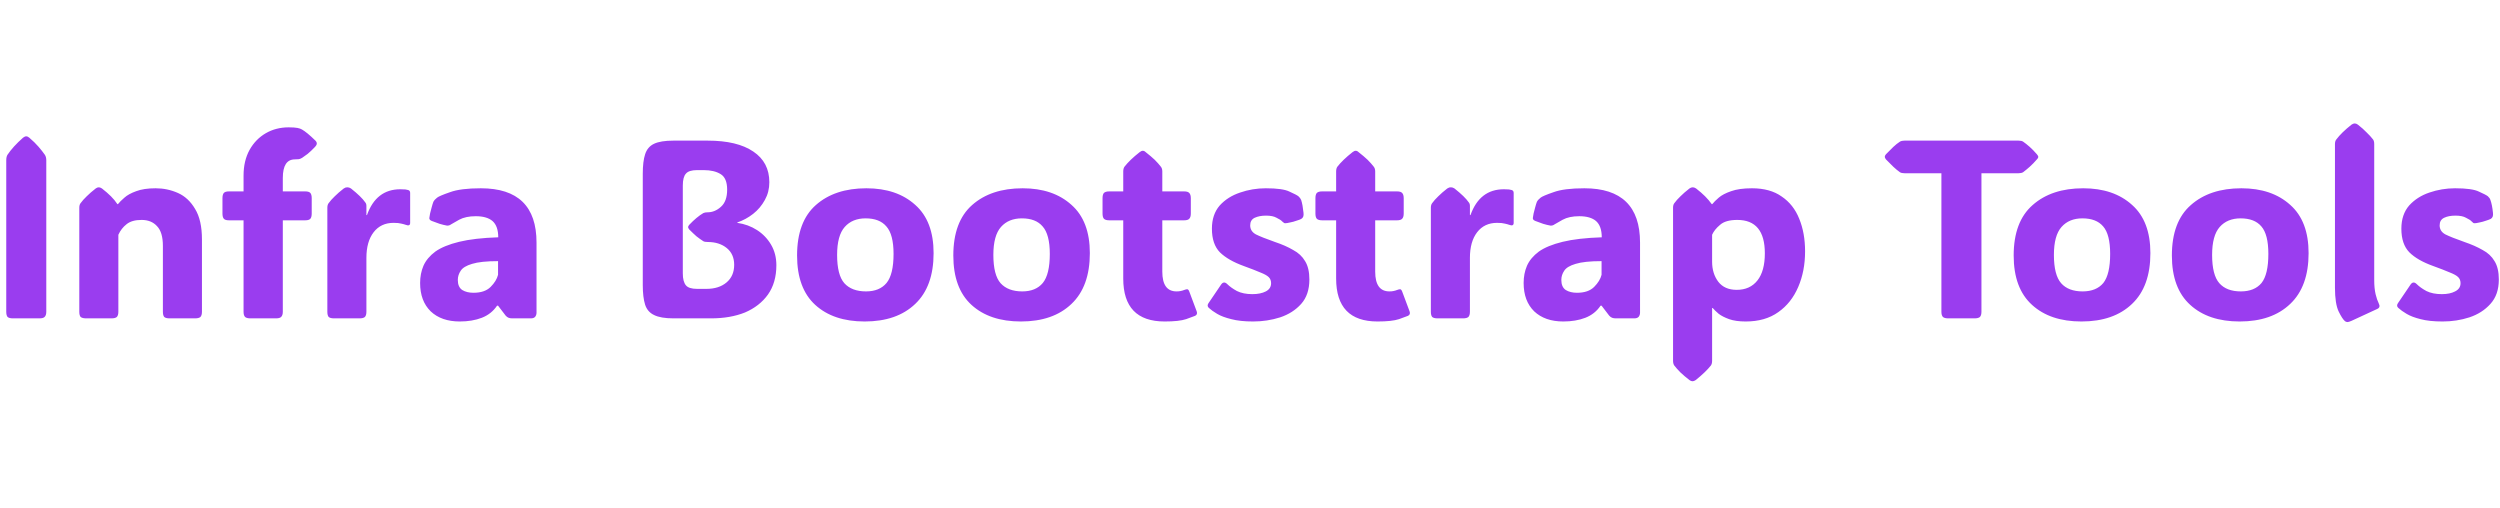
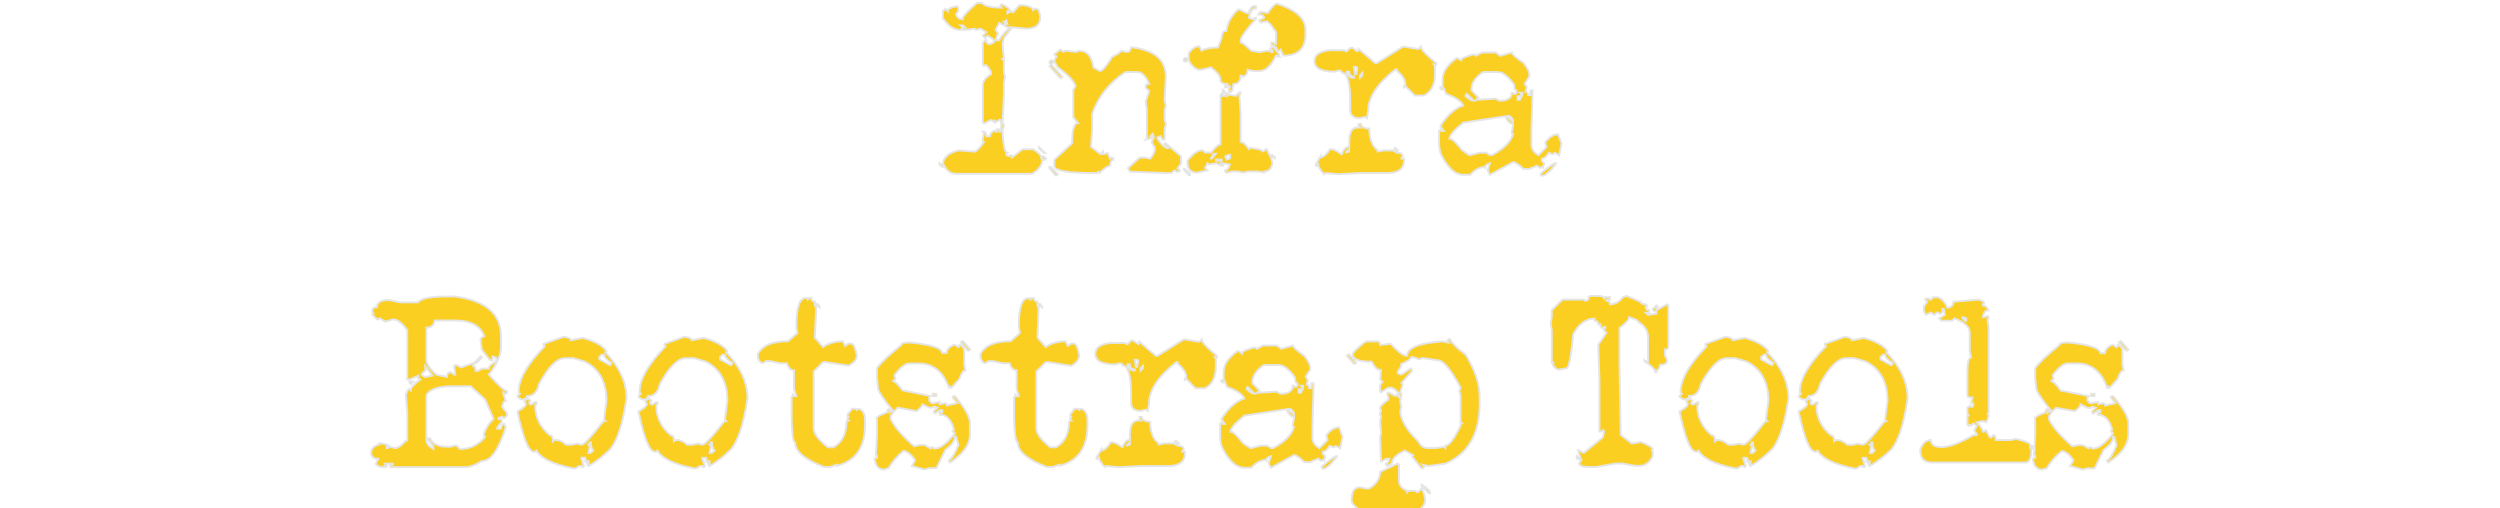
<svg xmlns="http://www.w3.org/2000/svg" version="1.2" viewBox="0 0 1280 260" width="1280" height="260">
-   <style>.a{fill:#9a3def}</style>
-   <path class="a" d="m23.7 82.1v77.5q0 1.9-0.9 2.7-0.7 0.7-2.6 0.7h-13.6q-1.9 0-2.7-0.7-0.7-0.8-0.7-2.7v-77.5q0-1.8 0.6-2.8 2.8-4.2 8-8.8 0.9-0.7 1.6-0.7 0.8 0 1.6 0.7 2.8 2.4 4.7 4.6 1.9 2.2 3.3 4.2 0.7 1.1 0.7 2.8zm79.7 40.5v37q0 1.9-0.8 2.7-0.8 0.7-2.7 0.7h-13.1q-1.9 0-2.7-0.7-0.7-0.8-0.7-2.7v-33.7q0-7-3-10.1-2.9-3.2-7.9-3.2-5 0-7.7 2.2-2.7 2.1-4.2 5.4v39.4q0 1.9-0.8 2.7-0.8 0.7-2.7 0.7h-13q-1.9 0-2.8-0.7-0.7-0.8-0.7-2.7v-53.2q0-1.5 0.6-2.3 1.3-1.8 3.2-3.6 1.9-1.9 4.6-4 0.8-0.6 1.6-0.6 0.7 0 1.6 0.6 2.7 2.1 4.6 4 1.9 1.9 3.3 4h0.3q1.1-1.4 3.3-3.3 2.1-1.9 6-3.3 3.9-1.5 10-1.5 6 0 11.4 2.4 5.4 2.4 8.8 8.2 3.5 5.7 3.5 15.6zm41.4-9.8v46.8q0 1.9-0.9 2.7-0.7 0.7-2.6 0.7h-13.1q-1.9 0-2.7-0.7-0.8-0.8-0.8-2.7v-46.8h-7.5q-1.9 0-2.6-0.8-0.7-0.8-0.7-2.7v-7.8q0-1.9 0.7-2.7 0.7-0.8 2.6-0.8h7.5v-8.1q0-7.6 3.1-13.2 3.1-5.5 8.3-8.5 5.2-3 11.7-3 2.9 0 4.5 0.3 1.5 0.3 2.3 0.8 2.5 1.4 6.9 5.7 0.7 0.7 0.7 1.5 0 0.8-1.1 1.9-1.9 2-3.6 3.4-1.7 1.3-2.8 2-1 0.6-1.7 0.7-0.7 0.1-2 0.1-6.2 0-6.2 9.5v6.9h11.5q1.9 0 2.6 0.8 0.7 0.8 0.7 2.7v7.8q0 1.9-0.7 2.7-0.7 0.8-2.6 0.8zm42.8-7.4v4.7h0.3q4.7-13.2 17.1-13.2 1.6 0 2.6 0.1 1 0.2 1.4 0.3 1 0.3 1 1.5v15.3q0 1.9-2.3 1-0.8-0.3-2.2-0.6-1.4-0.4-4-0.4-6.5 0-10.2 4.8-3.7 4.8-3.7 13.1v27.6q0 1.9-0.8 2.7-0.8 0.7-2.7 0.7h-13.1q-1.9 0-2.7-0.7-0.7-0.8-0.7-2.7v-53.2q0-1.5 0.6-2.3 1.3-1.8 3.2-3.6 1.9-1.9 4.6-4 0.5-0.3 1-0.5 0.5-0.1 0.9-0.1 0.9 0 1.8 0.6 5.3 4.2 7.3 7.1 0.6 0.7 0.6 1.8zm47.8 59.2q-9.4 0-14.9-5.2-5.4-5.3-5.4-14.5 0-4.8 1.7-8.8 1.8-4.1 6.1-7.3 4.4-3.1 12.2-5 7.8-1.9 20-2.3 0-5.7-2.9-8.3-2.9-2.5-8.6-2.5-5.2 0-8.5 1.8-3.3 1.8-4.2 2.4-0.9 0.7-2.1 0.6-1.7-0.3-3.7-0.9-1.9-0.7-4.1-1.5-0.3-0.1-0.7-0.4-0.4-0.3-0.5-0.9 0-0.3 0.1-0.7 0.1-0.5 0.3-1.8 0.3-1.3 0.8-3.1 0.5-1.9 0.9-2.9 0.6-1.1 1.9-2.1 1.1-0.9 6.6-2.8 5.4-2 15.8-2 28.5 0 28.5 27.8v35.9q0 1.2-0.7 2.1-0.7 0.8-2.2 0.8h-9.6q-1 0-1.8-0.3-0.8-0.3-1.5-1.1l-3.9-5.1h-0.5q-2.9 4.3-7.8 6.2-4.9 1.9-11.3 1.9zm7-14.7q5.8 0 8.8-3 3-3 3.8-6.2v-7q-8.8 0-13.3 1.4-4.4 1.3-5.8 3.5-1.5 2.2-1.5 4.7 0 3.7 2.3 5.2 2.3 1.4 5.7 1.4zm121.7 13.1h-19.3q-6.5 0-9.9-1.7-3.4-1.6-4.6-5.3-1.2-3.8-1.2-10v-57q0-6.4 1.2-10 1.2-3.8 4.6-5.4 3.4-1.6 9.9-1.6h17.5q15.2 0 23.4 5.6 8.2 5.5 8.2 15.7 0 5-2.3 9.1-2.3 4.2-6 7.1-3.7 2.9-8.1 4.4v0.2q5.6 0.8 10.1 3.7 4.5 2.9 7.2 7.5 2.7 4.6 2.7 10.5 0 8.9-4.3 15-4.3 6-11.8 9.2-7.5 3-17.3 3zm-14.5-68v45q0 4.2 1.6 6.1 1.5 1.8 5.7 1.8h4.8q6.4 0 10.3-3.3 3.9-3.3 3.9-9 0-5.5-3.8-8.6-3.8-3.1-9.8-3.1-1.5 0-2.2-0.4-1.7-1.1-3.5-2.5-1.7-1.5-3.7-3.5-0.6-0.8-0.6-1.2 0-0.5 0.6-1.2 2-2.1 3.7-3.5 1.8-1.5 3.5-2.5 0.8-0.4 2.2-0.4 3.7 0 6.8-2.8 3.2-2.8 3.2-8.8 0-6-3.4-8-3.3-2-8.6-2h-3.4q-4.2 0-5.7 1.8-1.6 1.7-1.6 6.1zm93.1 69.6q-16 0-25.3-8.5-9.3-8.5-9.3-25.3 0-17.3 9.6-25.8 9.7-8.6 25.9-8.6 15.6 0 25 8.5 9.4 8.3 9.4 24.7 0 17.1-9.4 26-9.4 9-25.9 9zm0.7-15.4q6.9 0 10.5-4.3 3.6-4.4 3.6-14.9 0-10-3.7-14.1-3.5-4.1-10.6-4.1-6.8 0-10.7 4.4-3.9 4.4-3.9 14.3 0 10.3 3.7 14.5 3.8 4.2 11.1 4.2zm79.3 15.4q-16 0-25.3-8.5-9.3-8.5-9.3-25.3 0-17.3 9.6-25.8 9.7-8.6 25.9-8.6 15.6 0 25 8.5 9.4 8.3 9.4 24.7 0 17.1-9.4 26-9.4 9-25.9 9zm0.7-15.4q6.9 0 10.5-4.3 3.6-4.4 3.6-14.9 0-10-3.7-14.1-3.5-4.1-10.6-4.1-6.8 0-10.7 4.4-3.9 4.4-3.9 14.3 0 10.3 3.7 14.5 3.8 4.2 11.1 4.2zm72.9 15.4q-21.2 0-21.2-22v-29.8h-7.2q-1.9 0-2.7-0.8-0.7-0.8-0.7-2.7v-7.8q0-1.9 0.7-2.7 0.8-0.8 2.7-0.8h7.2v-10.2q0-1.5 0.6-2.4 2.7-3.5 7.8-7.5 0.9-0.7 1.6-0.7 0.8 0 1.5 0.7 2.7 2.1 4.6 3.9 1.9 1.9 3.2 3.6 0.7 0.9 0.7 2.4v10.2h11.2q1.9 0 2.6 0.8 0.8 0.8 0.8 2.7v7.8q0 1.9-0.8 2.7-0.7 0.8-2.6 0.8h-11.2v26.3q0 10.1 7.3 10.1 1.2 0 2.1-0.2 1-0.2 1.7-0.5 1.3-0.5 1.8-0.4 0.6 0.2 1 1.4l3.7 9.9q0.6 1.6-0.8 2.3-0.9 0.4-4.6 1.7-3.6 1.2-11 1.2zm45.3 0q-6.7 0-11.2-1.2-4.5-1.1-7.2-2.7-2.7-1.6-4.2-3-1.2-1-0.3-2.4l6.5-9.6q1.4-2 3.2-0.2 1.8 1.8 4.9 3.5 3.2 1.6 7.9 1.6 4.2 0 6.9-1.4 2.7-1.4 2.7-4.2 0-1.9-1.2-3.1-1.2-1.2-4.3-2.4-3-1.3-8.5-3.3-8-2.9-12.2-7-4.1-4.2-4.1-12.1 0-7.3 4-11.9 4.1-4.5 10.4-6.6 6.3-2.2 13.2-2.2 8.7 0 12.1 1.7 3.6 1.6 4.6 2.4 1 0.9 1.4 1.9 0.8 2.5 1.2 6.6 0.3 2.3-1.2 3.1-0.7 0.4-2.4 0.9-1.6 0.6-3.3 0.9-1.6 0.4-2.5 0.4-0.2 0-0.5-0.1-0.3-0.2-1-0.8-0.8-0.9-2.9-1.9-1.9-1.1-5.4-1.1-3.4 0-5.8 1.1-2.3 1.1-2.3 3.9 0 3 2.9 4.6 3 1.5 9.8 3.9 5.4 1.8 9.3 4.1 4 2.1 6.1 5.7 2.2 3.5 2.2 9.4 0 7.8-4.2 12.5-4.2 4.7-10.8 6.9-6.6 2.1-13.8 2.1zm63.7 0q-21.2 0-21.2-22v-29.8h-7.2q-1.9 0-2.7-0.8-0.7-0.8-0.7-2.7v-7.8q0-1.9 0.7-2.7 0.8-0.8 2.7-0.8h7.2v-10.2q0-1.5 0.6-2.4 2.7-3.5 7.8-7.5 0.9-0.7 1.6-0.7 0.8 0 1.5 0.7 2.7 2.1 4.6 3.9 1.9 1.9 3.2 3.6 0.7 0.9 0.7 2.4v10.2h11.2q1.9 0 2.6 0.8 0.8 0.8 0.8 2.7v7.8q0 1.9-0.8 2.7-0.7 0.8-2.6 0.8h-11.2v26.3q0 10.1 7.3 10.1 1.2 0 2.1-0.2 1-0.2 1.7-0.5 1.3-0.5 1.8-0.4 0.6 0.2 1 1.4l3.7 9.9q0.6 1.6-0.8 2.3-0.9 0.4-4.6 1.7-3.6 1.2-11 1.2zm47.3-59.2v4.7h0.3q4.7-13.2 17.1-13.2 1.6 0 2.6 0.1 1 0.2 1.4 0.3 1 0.3 1 1.5v15.3q0 1.9-2.3 1-0.8-0.3-2.2-0.6-1.4-0.4-4-0.4-6.5 0-10.2 4.8-3.7 4.8-3.7 13.1v27.6q0 1.9-0.8 2.7-0.8 0.7-2.7 0.7h-13.1q-1.9 0-2.7-0.7-0.7-0.8-0.7-2.7v-53.2q0-1.5 0.6-2.3 1.3-1.8 3.2-3.6 1.9-1.9 4.6-4 0.5-0.3 1-0.5 0.5-0.1 0.9-0.1 0.9 0 1.8 0.6 5.3 4.2 7.3 7.1 0.6 0.7 0.6 1.8zm47.8 59.2q-9.4 0-14.9-5.2-5.4-5.3-5.4-14.5 0-4.8 1.7-8.8 1.8-4.1 6.1-7.3 4.4-3.1 12.2-5 7.8-1.9 20-2.3 0-5.7-2.9-8.3-2.9-2.5-8.6-2.5-5.2 0-8.5 1.8-3.3 1.8-4.2 2.4-0.9 0.7-2.1 0.6-1.7-0.3-3.7-0.9-1.9-0.7-4.1-1.5-0.3-0.1-0.7-0.4-0.4-0.3-0.5-0.9 0-0.3 0.1-0.7 0.1-0.5 0.3-1.8 0.3-1.3 0.8-3.1 0.5-1.9 0.9-2.9 0.6-1.1 1.9-2.1 1.1-0.9 6.6-2.8 5.4-2 15.8-2 28.5 0 28.5 27.8v35.9q0 1.2-0.7 2.1-0.7 0.8-2.2 0.8h-9.6q-1 0-1.8-0.3-0.8-0.3-1.5-1.1l-3.9-5.1h-0.5q-2.9 4.3-7.8 6.2-4.9 1.9-11.3 1.9zm7-14.7q5.8 0 8.8-3 3-3 3.8-6.2v-7q-8.8 0-13.3 1.4-4.4 1.3-5.8 3.5-1.5 2.2-1.5 4.7 0 3.7 2.3 5.2 2.3 1.4 5.7 1.4zm89.6-53.5q9.3 0 15.2 4.2 6.1 4.1 9 11.4 3 7.3 3 16.7 0 10.1-3.5 18.2-3.5 8.2-10.2 12.9-6.7 4.8-16.7 4.8-5.1 0-8.5-1.2-3.3-1.2-5.3-2.7-2-1.7-3.1-3h-0.3v27q0 1.5-0.6 2.4-2.7 3.4-7.8 7.5-0.9 0.6-1.6 0.6-0.8 0-1.6-0.6-2.7-2.1-4.6-3.9-1.9-1.9-3.2-3.6-0.6-0.9-0.6-2.4v-78.3q0-1.5 0.6-2.3 1.3-1.8 3.2-3.6 1.9-1.9 4.6-4 0.8-0.6 1.7-0.6 0.8 0 1.7 0.6 2.7 2.1 4.6 4 1.9 1.9 3.4 4h0.3q1.1-1.4 3.3-3.3 2.2-1.9 6.3-3.3 4.1-1.5 10.7-1.5zm-7.8 52q6.8 0 10.6-4.8 3.8-4.8 3.8-13.9 0-17.1-14.1-17.1-6 0-8.8 2.5-2.9 2.4-4.1 5.1v13.8q0 6.1 3.2 10.3 3.2 4.1 9.4 4.1zm125.3-59.7v70.9q0 1.9-0.8 2.7-0.8 0.7-2.7 0.7h-13.5q-1.9 0-2.7-0.7-0.8-0.8-0.8-2.7v-70.9h-18.9q-1.5 0-2.3-0.5-1.7-1.2-3.4-2.8-1.7-1.6-3.8-3.8-0.6-0.8-0.6-1.3 0-0.6 0.6-1.3 2.1-2.2 3.8-3.8 1.7-1.6 3.4-2.7 0.9-0.5 2.3-0.5h58.4q1.5 0 2.3 0.5 1.6 1.1 3.4 2.7 1.8 1.6 3.7 3.8 0.7 0.8 0.7 1.4 0 0.5-0.7 1.2-1.9 2.2-3.7 3.8-1.8 1.6-3.4 2.8-0.9 0.5-2.3 0.5zm51.2 75.9q-16 0-25.3-8.5-9.4-8.5-9.4-25.3 0-17.3 9.7-25.8 9.7-8.6 25.9-8.6 15.6 0 25 8.5 9.4 8.3 9.4 24.7 0 17.1-9.4 26-9.4 9-25.9 9zm0.6-15.4q7 0 10.6-4.3 3.5-4.4 3.5-14.9 0-10-3.6-14.1-3.5-4.1-10.6-4.1-6.8 0-10.7 4.4-3.9 4.4-3.9 14.3 0 10.3 3.7 14.5 3.7 4.2 11 4.2zm80.4 15.4q-16 0-25.3-8.5-9.4-8.5-9.4-25.3 0-17.3 9.7-25.8 9.7-8.6 25.9-8.6 15.6 0 25 8.5 9.4 8.3 9.4 24.7 0 17.1-9.4 26-9.4 9-25.9 9zm0.6-15.4q7 0 10.6-4.3 3.5-4.4 3.5-14.9 0-10-3.6-14.1-3.5-4.1-10.6-4.1-6.8 0-10.7 4.4-3.9 4.4-3.9 14.3 0 10.3 3.7 14.5 3.7 4.2 11 4.2zm69.8 9l-13.2 6.1q-1.4 0.6-2 0.6-0.5 0-1.2-0.4-1.4-1.1-3.3-5-1.9-4-1.9-12.2v-73.5q0-1.6 0.7-2.4 2.6-3.5 7.8-7.6 0.9-0.6 1.6-0.6 0.8 0 1.6 0.6 2.7 2.1 4.5 4 1.9 1.8 3.3 3.6 0.6 0.8 0.6 2.4v69.6q0 4.2 0.7 7.2 0.7 2.9 1.6 4.7 1.1 2.1-0.8 2.9zm33.5 6.4q-6.8 0-11.3-1.2-4.4-1.1-7.1-2.7-2.7-1.6-4.2-3-1.2-1-0.3-2.4l6.5-9.6q1.4-2 3.2-0.2 1.8 1.8 4.9 3.5 3.2 1.6 7.9 1.6 4.2 0 6.8-1.4 2.8-1.4 2.8-4.2 0-1.9-1.2-3.1-1.2-1.2-4.3-2.4-3-1.3-8.5-3.3-8.1-2.9-12.2-7-4.1-4.2-4.1-12.1 0-7.3 4-11.9 4.1-4.5 10.3-6.6 6.4-2.2 13.2-2.2 8.7 0 12.2 1.7 3.6 1.6 4.6 2.4 1 0.9 1.3 1.9 0.9 2.5 1.3 6.6 0.3 2.3-1.2 3.1-0.8 0.4-2.4 0.9-1.7 0.6-3.3 0.9-1.7 0.4-2.5 0.4-0.2 0-0.6-0.1-0.2-0.2-0.9-0.8-0.8-0.9-2.9-1.9-1.9-1.1-5.4-1.1-3.5 0-5.8 1.1-2.3 1.1-2.3 3.9 0 3 2.9 4.6 3 1.5 9.8 3.9 5.3 1.8 9.3 4.1 4 2.1 6.1 5.7 2.2 3.5 2.2 9.4 0 7.8-4.3 12.5-4.2 4.7-10.8 6.9-6.5 2.1-13.7 2.1z" />
+   <style>.a{fill:#facf21;stroke:#e5e5e5}</style>
+   <path class="a" d="m500.2 1.5h2.4q2.2 2.4 10.2 2.4l-0.6-0.7v-0.5l0.6-0.6q4.1 2 4.1 3v0.6h-1.1v1.1l1.8-1.1 0.6 0.6h0.6l3-3.6h2.4q4.5 0.7 4.8 2.4l0.6-0.6h1.1q1.4 0 1.9 4.2 0 6-7.2 6l-7.2-0.7-4.2 5.5-0.7 3 0.7 7.7h-0.7l0.7 0.6v6.6l0.6 1.9-0.6 2.9v6.6l-0.7 14.4 0.7 0.6v0.6l-0.7 2.4q0.5 11.4 2.5 11.4l-0.6 0.6v0.6l1.7 0.6 0.7-0.6 0.6 0.6v0.6l5.3-4.2h5.5q4.2 2.8 4.2 4.2l0.5-0.6h0.6l1.3 1.2-0.6 0.6h-0.7l-0.6-0.6q0 4.7-5.3 7.8h-39q-3.7 0-6-4.2l-0.6 0.6h-0.6l-1.2-1.2v-0.6l0.6 0.6h1.2q0-5.1 7.8-7.2l8.4 0.6q1.2 0 4.8-4.8l-0.6-0.6v-1.2l0.6-3-0.6-0.6h0.6q1.2 0 1.2 2.4h1.8q0-1.7 2.4-3l0.5 0.6h0.7v-1.2h1.2v1.2h0.6l0.6-3.6-0.6-2.4h-0.6l-1.9 1.2-0.5-0.6v0.6l-1.8-1.2-3.6 1.8-0.6-0.6v-19.1q0-2.9 4.2-5.5v-1.2q-1.9-3.5-3-3.5l-0.6 0.5-0.6-0.5v-11.4l1.2-1.3h0.6q0 1.9 1.2 1.9h1.2l1.8-1.2q0-1.1-3.6-3l-1.2 1.2-1.2-1.2 1.8-1.8-3-1.8-2.4 0.6-0.6-0.6-4.2 0.6h-1.8l-0.6-0.6-0.6 0.6h-0.6q-4.3 0-8.4-6v-3.6l1.2-1.2 1.2 1.2q0-1.8 4.8-2.5l0.6 0.7v1.8l-1.2 1.8q1.2 2.4 3.6 2.4v-0.6q0.2-1.7 7.2-7.8zm14.4 9.6h-0.6l0.6 0.6v1.2h-0.6l-2.4-1.2-1.9 3.6 1.3 1.7-1.3 3.6h1.9q0-1.1 5.3-6.6-2.3 0-2.3-1.1l0.6-0.6h0.6l-0.6-1.9zm-21.6 1.9h-1.2l1.2 1.1h1.2zm39 63v-0.6l3 2.9h-0.6zm47.2-51.8q17.7 2 17.7 15.2l-0.6 10.9v1.2l0.6 2.5-0.6 2.4v4.8l0.6 2.5-0.6 2.4v5.4h-1.3l-0.6-1.8-1.8 0.6v0.6q2.3 4 4.9 4.9h0.6v-0.6q-1.8 0-1.8-1.2v-0.6h0.6l7.8 6.7v3.6l-1.8 2.4 1.2 1.2-0.6 0.6h-1.2l-0.5-0.6h-0.7l-1.2 1.3h-3l-18.3-0.7-1.1-1.8 6-5.4h2.4l3.1 0.5q2.4-3.2 2.4-5.4l-1.8-3 1.2-2.5-0.6-1.8-1.2 1.2h1.2q0 1.2-3.6 1.8l0.6-0.6v-15.1l-0.6-3.7 1.8-5.5-1.8-1.7v-0.7q0-1.2 1.8-1.2-2.6-6.1-6.1-6.1h-6.1q-12.3 8.1-17 21.3v7.9l-0.6 9.1 4.9 3.7 1.2-1.3v1.3h0.6l1.8-0.7 1.2 3 0.6-0.5h0.6l0.6 0.5v0.6q-1.5 0-1.8 3.1-1.6 0-5.4 3.7l-0.6-0.7-0.6 0.7h-2.5q-19.4 0-19.4-3.7v-3.1l9.1-8.4q0-10.4 3.1-10.4l-2.5-3v-14l1.2-1.8q-1.2-4.1-9.1-9.7l-1.8-3v-0.6l1.2-1.9-1.2-1.2 3.1-2.4 1.7 1.2 0.6-0.6h0.6l4.9 0.6 1.9-0.6q6 0 7.2 8.5l3.1 1.8h0.6q2.1-0.8 6-7.3 3.9-1.5 4.3-3l3.1 0.6h0.6q0.9 0 1.7-2.4zm-41.2 6.7h0.6l0.6 0.6v0.6l-0.6 0.6h-0.6l-0.6-0.6v-0.6zm0 2.4h0.6l5.4 6.1-0.6 0.6h-0.6l-5.4-6.1zm-0.7 52.8v-0.6h0.7l3.6 3.7-0.6 0.6h-0.6zm116.6-84.2q14.5 4.8 14.5 13.3v2.4q0 10.9-11.4 10.9l-1.3-3.1-0.6 0.6h-1.2q0-2.4-3-2.9v-1.3h0.6l1.8 0.6v-6q-3.7-5.5-4.8-5.5l-3.1 0.6-0.6-0.6v-0.5l2.4-1.3q0-1.4-2.9-1.8l1.1-1.2 3.7 0.6q3.2-4.8 4.8-4.8zm-12.1 1.2h1.2v1.2q-2.5 0-3.6 4.8h0.6l0.6 0.6h0.6l1.8-0.6v0.6q-7.8 8.7-7.8 10.9v1.2q1.2 0 5.4 4.2l4.2 0.7 3.7-0.7h1.8l0.6 0.7h0.6v-0.7l-1.2-1.2 0.6-0.5h1.2l3 3.6-0.6 0.6 0.6 0.6h-0.6l-0.6-0.6h-0.6q-3.9 7.9-8.5 7.9h-3l-3-0.7q0 2.7-2.4 3.6l-0.6-0.6h-0.6q0 4.3-3.7 4.3-0.4 4.2-1.8 4.2h-0.6l0.6-0.6-0.6-0.6v-0.6l0.6-0.6v-0.6h-0.6l-1.8 0.6v-1.2h1.2v-0.6q-3.7 0-3.7-2.4 0-2.5-4.8-6.1l-4.8 1.2h-1.8q-3.3-1.5-4.8-4.8v-3.6q2.5-3.6 5.4-3.6l1.2 2.3q2.6-1.7 8.4-1.7l1.9-4.9q0-3.6 2.4-3.6 0.8-6.2 6-10.9h0.7l3.6 1.8h1.2q0.2-2.3 2.4-3.6zm-35.1 26.6h0.6l0.6 0.6v0.6l-0.6 0.6h-0.6l-0.6-0.6v-0.6zm19.4 16.9v-0.6l1.2 1.2v0.6zm-1.2 1.9l1.2-1.2v1.8h1.2v-1.2h1.2v1.2l0.6-0.6h0.6l3 0.6 1.9-1.8h0.6l-0.6 1.8 0.6 9.1v14.5q1.8 0 4.2 3.6l0.6-0.6q5.3 0.5 6.6 1.8l1.9-1.2 1.8 3.7 0.6-0.6h0.6l1.2 1.1v0.6l-0.6-0.6h-1.2v0.6l0.6 2.5q-0.8 4.2-4.2 4.2v0.6l-3-0.6h-5.5l-2.4 0.6-2.4-0.6h-3.1l-3 0.6-0.6-0.6v-0.6q1.6-0.2 2.4-3l-3.6-0.6v1.2h-1.2v-1.2l-0.7 0.6h-0.6l-0.5-0.6h-0.6l-3.7 0.6-0.6-0.6-1.2 2.4 1.2 1.2-5.4 1.2q-4.8 0-4.8-5.4v-0.7q4-5.4 7.8-5.4l1.2 1.2h3q3.5-4.2 4.9-4.2zm-2.4 30.2h-1.2l-1.3 2.4h0.6zm6.7 0.6l-1.8 0.6v0.6l0.6 0.6v0.6l1.8-0.6v-1.8zm-3.7 2.4h-2.9v0.6h2.9zm-19.3 5.4v-0.5h0.6l2.5 2.4v0.6h-0.7zm112.1-63.2h0.6l7.3 1.2 1.2-1.2q0 1.9 8 8.5v0.6h-1.3l0.6 0.6v4.3q0 8-5.5 11h-4.8l-4.9-4.9-0.6 0.6v-0.6l0.6-0.6v-0.6q0-2.8-4.3-6.7v-0.6h-0.7q-14 10.9-14 21.3l-0.6 3.7-0.6-0.6h-0.6l-2.5 0.6q-4.9 0-4.9-4.3v-3.7q0-15.2-4.2-15.2 0-1.2-1.9-1.2l-1.8 0.6q-10.4 0-10.4-5.5 0-4.7 8-5.5h7.3l0.6 0.6h0.6l1.8-1.8h1.3l2.4 1.8 0.6-0.6v-0.6l8.6 7.3h0.6zm-23.9 10.4h-1.2l0.6 3.6h0.6l0.6-3zm-3.6 2.4h-1.3v0.6q1.3 2.5 3.1 2.5h0.6v-0.6q-2.4 0-2.4-2.5zm6.7 0.6l-1.2 1.3v1.2l1.2-1.2zm-1.9 27.4v-1.2h1.3q0 2.1 4.2 2.4 0 7.8 4.3 11.1v0.6l3.1-0.6h4.8l0.7 0.6h0.6v-0.6l-0.6-0.6v-0.6h0.6l1.2 1.2-0.6 0.6v0.6q3.1 0.1 3.1 1.8l-0.7 0.7v0.6h1.3v0.6q0 6.7-8.6 6.7h-14l-11 0.6-6.7-0.6-0.7 0.6q-3-3.4-3-4.9l-0.6 0.6h-0.6v-0.6l2.4-4.3v0.7q2.6-0.7 4.9-4.3 2.7 0 5.5 2.4h0.6q1.1-3.6 3.7-3.6v-2.5q0-7.4 4.2-7.4h1.3zm-4.9 11.7l-1.9 1.8 1.9-0.6zm65-47.8l3-1.7h7.1l2.3 1.7 6-1.7q0 1.2 5.9 5.3 3 3.9 3 5.9v1.1l-2.4 3.6 1.1 1.8-0.6 2.3q1.3 0 1.3 1.8h1.1v-2.4h1.2l-0.6 20.7v7.1q0 3.3 3.6 5.4l4.1-4.2-0.6-2.4q3-4.1 6.5-4.1l1.8 4.7-1.2 6-2.3-1.3-0.6 0.7h-0.7l-1.7-0.7q-1.7 3-3.6 3v1.2l1.2 1.2-0.6 2.3-0.6-0.5-0.6 0.5h-0.5l-1.2-1.1-4.1 1.7h-3q-3.7-3.5-5.3-3.5l-11.9 6.5-1.1-2.3 1.1-3.6q-2.4 0.6-2.4 2.3l-0.5-0.5q-4.4 0.8-7.1 4.1h-3.6q-6 0-11.2-10-1.2-2.4-1.2-6.6v-5.9l1.2-1.1v1.1h1.2l-1.8-2.4q5.5-8.6 11.8-10.6-1.7-3.4-8.8-5.9l-1.2-2.9-0.6 0.6h-0.6l-0.6-0.6v-0.6h1.2v-4.2q0-5.4 7.1-10.6h0.6l1.8 1.1q0-1.4 5.9-2.9h1.1zm-2.3 17.2v0.5l3.5 3.6-1.2 1.2h0.6l9.5-0.6 1.8 1.1q6.4 0 6.4-4.1h0.7l0.6 0.6h0.5l0.6-0.6v-1.2q-1.1 0-1.1-2.9-4.7-6.5-8.3-6.5h-7.7q-5.9 3.9-5.9 8.9zm26 1.7h-1.2l0.6 0.6v1.2h-1.8v1.8h1.2l1.2-2.4zm-24.8 4.1l-3.6-3.6-0.6 0.7v0.6q2.6 2.3 4.2 2.3zm-12.5 19.5h0.6q1.2 0 6 5.9l3.5 2.4h0.6l4.7-1.2h3.5l1.8 1.2h1.2q8.8-4.7 10.7-10.7l-0.7-0.5v-0.6l0.7-3.6v-0.6q-1.9 0-3.6-2.9v-0.6h0.6l3 2.4v-0.6q-0.7-2-2.4-2.4l-23.1 3.5q-7.1 5.7-7.1 8.3zm54.4 12.4v0.6q-4.7 5.9-7.1 5.9l-0.6-0.6v-0.5q6.4-5.4 7.7-5.4zm-567.7 68.3h4.3q23.4 3.3 23.4 20.3v5.6q0 6-6.2 14.1 7.2 8.1 9.3 8.6v0.6l-0.7 0.6h-0.6l-0.6-0.6v0.6l1.2 3.7q-1.4 0-1.8 3.1l2.5 3.1v1.2l-1.3 1.3h-0.6l-0.6-0.7-1.9 0.7v0.6q1.9 0 1.9 1.2l-2.5 3.1v0.6h1.9q0.3-2.5 1.8-2.5l0.6 1.9q-5.4 17.2-12.3 17.2-4.8 3.1-8.6 3.1h-38.2v-1.2h1.3v-0.6h-3.7l0.6 0.6v0.6l-0.6 0.6h-0.6v-0.6l-0.6 0.6h-0.7q-3.1-0.8-3.1-1.8l1.3-2.5q-3.7 0-3.7-3.1 0-3.1 4.3-4.3v-0.6q4.9 0.6 4.9 1.8h-1.2v0.7h0.6l0.6-0.7 3.1 0.7q2.2 0 5.5-3.8h0.7v-14.7l-0.7-8.6q0.8-3.1 1.9-3.1l0.6 0.6q0-2 4.9-5.5l-0.6-0.6h-0.6l0.1-1.3-4.4 1.9h-1.2v-25.3q-3.9-5.5-7.4-5.5l-3.7 1.2-3.1-1.8-0.6 0.6h-0.7l-2.4-2.5 0.6-0.6-0.6-0.6v-0.6q0-1.9 2.4-1.9 0-3.7 6.2-3.7l5.6 1.2h9.2q2.2-3 14.8-3zm4.3 12.3h-10.5q-0.8 3.7-4.3 3.7v16.6q0 2.7 5 7.4l5.5 1.2q0.3-2.5 1.8-2.5l1.9 1.3h0.6l-0.6-4.3 0.6-0.6h0.6l2.4 1.2 6.8-2.4v0.6l-0.6 0.6v0.6q1.2 0 1.2 2.4h1.3l1.8-1.2h3.7q0-1.8 3.7-3.7v-1.8l-1.8-0.7v1.9h-1.3l-4.3-5.5-0.6-5.6 1.9-1.2q-2.9-8-14.8-8zm10.4 20.9l2.5-2.5h0.6v0.7l-2.5 2.5h-0.6zm-25.7 4.6l-1.3 1.2-0.6 0.6v0.6l1.8 1 3.7-0.7-3.7-4.9zm-8.1 6.4v-0.6h1.9l-1.2 1.2zm8.6 6.2v24q1.2 2.5 3.6 3.7v-1.2l-3-3.8 0.6-0.6h0.6q1.8 4.4 8.6 4.4h1.9l3-0.7 1.9 1.9q7.7 0 12.9-6.2l-0.6-0.6v-1.2q2.1-5.1 4.9-7.4l-4.3-9.9-7.4-6.8h-9.8q-10.2 0-12.9 4.4zm60-26.1l10.3-3.7q3.7 0.6 3.7 1.8l6-1.2q9.1 2.4 12.2 6.7l-0.6 0.6q10.9 11.3 10.9 23.7-2.9 19.5-8.5 26.1-5.6 5.5-10.9 8.5l-0.6-0.6 0.6-0.6v-1.2h-0.6v1.2l-1.2-1.2h0.6l-0.6-1.9h-1.9v0.7l1.2 3.6-0.6 0.6-0.6-0.6h-1.2l-1.8 1.2h-1.2q-15.3-3-18.9-9.1l-0.6 0.6h-0.6q-4.1 0-8.5-20.6 4.3-2.5 4.3-3.6v-0.6l-0.6-0.7v-0.6l1.8-1.2 1.2 1.2-0.6 0.6v0.7l0.6 0.6h0.6l1.8-1.3h0.6v1.3l-0.6 0.5q0 9 7.4 15.2 1.7 0 1.7 3.1l0.6-0.6h1.3q2.2 0 4.8 2.4h3.1l2.4-0.6 2.4 0.6q1.9 0 10.3-10.9l1.3-1.3h0.6l-0.6-0.6v-0.6l1.2-9.1q0-14.3-10.9-20l-6.1-1.8h-4.3q-6.1 0-13.3 13.3-1.3 6.1-6.1 6.1 0 1.5-2.4 1.8-2.5-0.9-2.5-1.8l1.3-1.2-0.6-0.6v-1.3q0.4-9.2 13.3-22.4l-0.6-0.6zm29.7 5.5l-1.2 1.2v1.1l5.5 3.1 0.6-0.6v-0.6q-3.6-2.4-3.6-4.2zm-5.5 44.9h-0.6v1.2h-0.6l0.6 0.6v0.6l-0.6 3h1.2l1.2-1.2q-1.2-1.4-1.2-4.2zm37.7-50.4l10.3-3.7q3.7 0.6 3.7 1.8l6.1-1.2q9 2.5 12.1 6.7l-0.6 0.6q10.9 11.3 10.9 23.7-2.9 19.5-8.5 26.1-5.6 5.5-10.9 8.5l-0.6-0.6 0.6-0.6v-1.2h-0.6v1.2l-1.2-1.2h0.6l-0.6-1.8h-1.9v0.6l1.3 3.6-0.6 0.6-0.7-0.6h-1.2l-1.8 1.2h-1.2q-15.3-3-18.8-9.1l-0.6 0.6h-0.7q-4.1 0-8.4-20.6 4.2-2.5 4.2-3.6v-0.6l-0.6-0.6v-0.7l1.9-1.2 1.1 1.2-0.6 0.7v0.6l0.6 0.6h0.6l1.9-1.2h0.6v1.2l-0.6 0.5q0 9 7.3 15.2 1.8 0 1.8 3.1l0.6-0.6h1.2q2.2 0 4.9 2.4h3l2.4-0.6 2.4 0.6q1.9 0 10.4-10.9l1.2-1.2h0.6l-0.6-0.7v-0.6l1.2-9.1q0-14.3-10.9-20l-6.1-1.8h-4.2q-6.2 0-13.4 13.3-1.2 6.1-6.1 6.1 0 1.5-2.4 1.8-2.4-0.9-2.4-1.8l1.2-1.2-0.6-0.6v-1.3q0.5-9.2 13.3-22.4l-0.6-0.6zm29.8 5.5l-1.3 1.2v1.2l5.5 3 0.6-0.6v-0.6q-3.6-2.4-3.6-4.2zm-5.5 44.9h-0.6v1.2h-0.6l0.6 0.6v0.6l-0.6 3h1.2l1.3-1.2q-1.3-1.4-1.3-4.2zm48-73.9h1.1v0.7l0.7-0.7h1.1q0 1.8 1.8 1.8v1.8l0.7-0.6h0.5l1.2 1.2v0.6l-0.6-0.6h-1.1v0.6l-0.7 15.5 4.2 4.8q3.2-2.6 10.1-3l1.2 2.4 1.8-1.2h1.2q1.8 0 3 6 0 3-4.2 5.3l-11.9-1.8h-1.2l-4.8 4.8v29.2q0 3.9 7.2 9.6h3q6.6-3.8 6.6-13.1l0.5-0.6h0.6l-0.6-0.6v-0.7l0.6-0.5-0.6-0.6v-0.6l2.4-3h1.8l0.6 0.6 0.6-0.6h0.6q3 1.3 3 6v2.3q0 17.1-14.4 20.9v-0.6l-3.5 1.2h-3q-14.9-5.7-14.9-12.5-1.5 0-1.8-11.9v-11.4l0.6-0.5v-0.7l0.6 0.7h1.2l-1.2-3.7v-9.5q-2.5 0-3.6-3.6h-3.5l-4.9-1.1h-2.3l-1.8 1.1q-2.4-0.9-2.4-4.1v-0.6q3.4-6.6 15.5-6.6l4.8-4.2-0.6-3q0-14.9 4.8-14.9zm80 22.1h0.6l3.6 4.2-0.7 0.6h-0.5l-3.6-4.2zm-28 0.7h1.7q15.6 1.5 16.2 5.3h2.3q0-2.5 3.6-4.1h0.6l1.8 1.1 0.6-0.6v-0.5q2.4 0.5 2.4 3.5v6.6l0.6 3q-1.7 0-3 4.2l-4.2 4.7-0.6-0.6-0.6 0.6q-4.5-12.5-15.5-12.5h-4.8q-3.1 0-7.7 6l0.6 1.8-1.2 1.1q2.5 1.4 4.7 4.8l14.4 3-0.6 0.6v1.8l1.2 1.2h1.1l3-0.6v1.2l3-0.6 0.6 0.6v0.6l5.4-1.2-2.4-3 0.6-0.6h0.6q7.7 9.2 7.7 13.7v6q0 7.5-10.1 14.3l-0.6-0.6v-0.6q2.2-1.2 4.8-7.8l-1.2-4.2h-0.6q0 3.1-4.8 6.6l-4.7 9.5h-3.6l-2.4 0.7-6.5-1.8 1.7-3q-3.1-4.3-6-4.8-4.7 3.9-7.7 8.9l-2.4 0.7q-3.9 0-4.7-5.4l0.6-0.6h0.6v-1.2h-0.6l0.6-10.1v-9q0-1.1 5.3-3 0-1.7 1.2-1.7h0.6v0.6l-0.6 0.5v0.6l0.6-0.6h1.2v0.6l-1.2 1.9v1.7q2.7 5.7 11.9 13.8l3-0.7h2.4l3 1.8 0.6-0.6h0.6l0.5 0.6h0.7q4 0 10.1-7.7l-1.2-1.2 0.6-0.6v-0.6q-2.1-7.2-7.2-7.2v-1.2h1.3v-1.1h-1.3l-2.3 1.7-0.7-0.6v-0.6l1.9-1.8-1.9-0.6-0.5 0.6h-1.8l-3.6-1.7q0 1.4-3 3.5l-9.5-1.8-1.8 1.8h-0.6q-7.8-9.6-7.8-11.9l-0.5-5.4v-4.7q2.4-3.6 12.5-11.9 0-1.1 3-1.2zm13.1 27.4v-1.2h1.8v1.2zm48.8-50.1h1.2v0.6l0.6-0.6h1.2q0 1.7 1.8 1.7v1.9l0.6-0.7h0.6l1.2 1.2v0.6l-0.6-0.6h-1.2v0.6l-0.6 15.5 4.2 4.8q3.1-2.6 10.1-3l1.2 2.4 1.8-1.2h1.2q1.8 0 2.9 6 0 3-4.1 5.4l-11.9-1.9h-1.2l-4.8 4.8v29.2q0 3.9 7.1 9.6h3q6.6-3.8 6.6-13.1l0.6-0.6h0.6l-0.6-0.6v-0.6l0.6-0.6-0.6-0.6v-0.6l2.3-3h1.9l0.5 0.6 0.6-0.6h0.6q3 1.3 3 6v2.4q0 17-14.3 20.8v-0.6l-3.5 1.2h-3q-14.9-5.7-14.9-12.5-1.5 0-1.9-11.9v-11.4l0.7-0.5v-0.6l0.6 0.6h1.1l-1.1-3.6v-9.6q-2.5 0-3.6-3.6h-3.6l-4.8-1.1h-2.4l-1.8 1.1q-2.3-0.9-2.3-4.1v-0.6q3.3-6.6 15.5-6.6l4.7-4.2-0.6-3q0-14.8 4.8-14.8zm79.6 21.1h0.6l7.4 1.2 1.2-1.2q0 1.9 7.9 8.5v0.6h-1.2l0.6 0.6v4.3q0 8-5.5 11h-4.9l-4.8-4.9-0.7 0.6v-0.6l0.7-0.6v-0.6q0-2.8-4.4-6.7v-0.6h-0.6q-14 10.9-14 21.3l-0.6 3.7-0.6-0.6h-0.7l-2.4 0.6q-4.9 0-4.9-4.3v-3.6q0-15.3-4.3-15.3 0-1.2-1.8-1.2l-1.8 0.6q-10.4 0-10.4-5.5 0-4.7 7.9-5.5h7.4l0.6 0.6h0.6l1.8-1.8h1.2l2.5 1.8 0.6-0.6v-0.6l8.5 7.3h0.6zm-23.8 10.4h-1.2l0.6 3.7h0.6l0.6-3.1zm-3.7 2.4h-1.2v0.7q1.3 2.4 3.1 2.4h0.6v-0.6q-2.5 0-2.5-2.5zm6.7 0.7l-1.2 1.2v1.2l1.2-1.2zm-1.8 27.4v-1.2h1.2q0 2.1 4.3 2.5 0 7.7 4.3 11v0.6l3-0.6h4.9l0.6 0.6h0.6v-0.6l-0.6-0.6v-0.6h0.6l1.3 1.2-0.7 0.6v0.6q3.2 0.1 3.2 1.9l-0.7 0.6v0.6h1.3v0.6q0 6.7-8.6 6.7h-14.1l-11 0.6-6.7-0.6-0.6 0.6q-3-3.3-3-4.9l-0.6 0.6h-0.7v-0.6l2.5-4.2v0.6q2.6-0.6 4.9-4.3 2.7 0.1 5.5 2.4h0.6q1.1-3.6 3.6-3.6v-2.5q0-7.4 4.3-7.4h1.2zm-4.9 11.7l-1.8 1.8 1.8-0.6zm65.1-47.8l2.9-1.7h7.2l2.3 1.7 5.9-1.7q0.1 1.2 5.9 5.3 3 3.9 3 5.9v1.2l-2.3 3.5 1.1 1.8-0.6 2.3q1.2 0 1.2 1.8h1.2v-2.4h1.2l-0.6 20.7v7.1q0 3.3 3.5 5.4l4.2-4.2-0.6-2.4q3-4.1 6.5-4.1l1.8 4.8-1.2 5.9-2.4-1.2-0.6 0.6h-0.6l-1.8-0.6q-1.7 2.9-3.5 2.9v1.2l1.2 1.2-0.6 2.3-0.6-0.5-0.6 0.5h-0.6l-1.2-1.1-4.1 1.8h-3q-3.6-3.6-5.3-3.6l-11.8 6.5-1.2-2.3 1.2-3.6q-2.4 0.6-2.4 2.3l-0.5-0.5q-4.4 0.8-7.1 4.1h-3.6q-6 0-11.2-10-1.2-2.3-1.2-6.6v-5.9l1.2-1.1v1.1h1.2l-1.8-2.4q5.5-8.6 11.8-10.6-1.7-3.4-8.9-5.9l-1.1-2.9-0.6 0.6h-0.6l-0.6-0.6v-0.6h1.2v-4.2q0-5.4 7-10.6h0.7l1.7 1.2q0-1.5 5.9-3h1.2zm-2.4 17.2v0.5l3.6 3.6-1.2 1.2h0.6l9.5-0.6 1.7 1.1q6.5 0 6.5-4.1h0.6l0.6 0.6h0.6l0.6-0.6v-1.2q-1.2 0-1.2-2.9-4.6-6.5-8.3-6.5h-7.7q-5.9 3.9-5.9 8.9zm26 1.7h-1.1l0.6 0.6v1.2h-1.8v1.8h1.2l1.1-2.4zm-24.8 4.1l-3.6-3.5-0.5 0.6v0.6q2.6 2.3 4.1 2.3zm-12.4 19.5h0.6q1.2 0 5.9 5.9l3.6 2.4h0.6l4.7-1.2h3.5l1.8 1.2h1.2q8.8-4.7 10.6-10.7l-0.6-0.5v-0.6l0.6-3.6v-0.6q-1.8 0-3.5-2.9v-0.6h0.6l2.9 2.4v-0.6q-0.6-2-2.4-2.4l-23 3.5q-7.1 5.7-7.1 8.3zm54.4 12.4v0.6q-4.7 5.9-7.1 5.9l-0.6-0.6v-0.5q6.4-5.4 7.7-5.4zm57.4-59.9h0.6q1.3 3 7.9 7.9 7.3 11.6 7.3 21.9v3q0 23.5-17.6 31l-8.6 1.2-2.9-0.6 0.6 0.6v0.6l-0.6 0.6h-0.7l-4.8-6.1 0.6-0.6-4.3-2.4q-6.7 3.1-6.7 6.7l-2.4 1.2-0.6-0.6v-0.6q0.9 0 1.8-2.5h-1.8l-1.8 1.2h-0.7l-0.5-12.1 0.5-2.4-0.5-6.1 0.5-2.4-0.5-0.6v-0.6l0.5-1.9-0.5-0.6v-0.5q0-1.3 4.2-4.3v-1.2l-0.6-1.9 0.6-0.6 3.7 1.9 0.6-0.7 1.2 1.3v-1.3q-0.5-2-3.7-3.6h-1.8l-3.7 2.4-0.5-0.6v-3l1.2-1.8-1.2-1.2 0.5-4.9h-0.5q-2.1 0-4.3-4.2-9.7 0-9.7-3.7 0-1.6 6.7-6.7h6.1q1.2 0 1.2 1.8l5.4-0.6q5.6 6.1 7.9 6.1h0.6q0-6.1 18.3-7.3l2.4 0.6h0.6l-0.6-0.6v-0.6zm-51.6 7.9h0.6l3.6 4.2-0.6 0.6h-0.6l-3.6-4.2zm36.4 2.4l-3.7-1.2q-1.9 2.4-5.4 3.6 0 1.6-1.8 3.7v1.2l1.8 0.6 4.8-3.1 0.6 0.6v0.7l-5.4 6.1 0.6 0.6v0.5l-1.2 3.7 0.6 0.6v0.6l-0.6 3.7 0.6 2.4-0.6 2.4q0.7 7.2 9.1 15.2 1.9 3.6 4.8 3.6h4.3l4.3-0.6 0.6 0.6v-1.2q3 0 7.8-10.3v-1.2h0.6l-0.6-0.6v-13.4l-0.6-2.4 0.6-1.9q-7.5-13.9-11.5-13.9l-7.9-1.2zm-20 57.7l9.1-4.3 0.6 0.6v8.5q0 3.1 4.2 4.9v0.6l0.6-0.6h3.7l0.6 0.6h0.6l1.9-1.8q1.8 3.3 1.8 6.6-1.6 4.9-5.5 4.9h-27.4q-4.8-3.2-4.8-5.5 0-6.6 4.2-6.6l3.1 0.6h1.8q5.5-3.4 5.5-8.5zm21.3 7.2v-0.6q4.2 2.6 4.2 3.7v0.6h-0.6zm86.1-97.3h4.3q3 0.1 3 1.2l0.6-0.6h2.4v1.3h-1.8v0.6q1.8 0 1.8 1.8 3.8 0 6.7-3.7l1.9-0.6 7.2 3.1q0 1.2 2.5 1.2l0.6 0.6v0.6h-0.6q0 1.8 1.8 1.8v1.3h-1.8l1.2 1.1 4.3-0.6v-1.1q-1.9 0-1.9-1.3l1.9-1.8 0.6 0.6-0.6 0.6v1.2l5.5-3 0.6 0.6v21.3q0 1.2-1.8 1.2v3l1.2 2.5q0 2.4-3.7 2.4 0 1.8-1.8 3.1v0.6h-0.6q0-2-5.5-5.5v-0.6l0.6 0.6h1.2v-12.2q0-5.1-4.9-7.9 0-1-4.8-2.5 0 1.8-4.9 5.5v18.3l0.6 36.5 5.5 4.3h1.2l3.6-0.7q6.1 2.4 6.1 3.7l-0.6 0.6 0.6 0.6v2.4q-2.6 4.9-6.7 4.9h-2.3l-6.8-1.2h-3l-10.3 1.8h-3.7q-4.5 0-4.9-1.8l1.2-1.9-2.4-0.6v-1.2l0.6 0.6h1.2l-1.2-3.6h0.6l1.9 1.2h0.6l9.7-7.9 0.6-3-0.6-0.7-0.6 0.7h-1.2v-26.2l-0.6-18.2 4.2-6.1-1.2-1.2v-0.7l0.6-0.6v-0.6h-0.6l-0.6 0.6h-0.6l-0.6-0.6v-1.2h-1.2q0-1.8-1.8-1.8v-1.2q-6.6 0-11 7.9-1.6 17.6-3.6 17.6l-3.7 0.6h-0.6q-2.2-1.1-3.1-3.6h0.7l-0.7-0.6v-15.8l-0.6-3.7 0.6-3.1v-3.6l5.5-5.4h11l0.6 0.6q1.8 0 1.8-1.9zm59.2 24.6l10.3-3.7q3.7 0.6 3.7 1.8l6.1-1.2q9 2.5 12.1 6.7l-0.6 0.6q10.9 11.3 10.9 23.7-2.9 19.5-8.5 26.1-5.6 5.5-10.9 8.5l-0.6-0.6 0.6-0.6v-1.2h-0.6v1.2l-1.2-1.2h0.6l-0.6-1.8h-1.9v0.6l1.3 3.6-0.6 0.6-0.7-0.6h-1.2l-1.8 1.2h-1.2q-15.3-3-18.8-9.1l-0.6 0.6h-0.6q-4.2 0-8.5-20.6 4.2-2.5 4.2-3.6v-0.6l-0.6-0.6v-0.7l1.9-1.2 1.1 1.2-0.6 0.7v0.6l0.6 0.6h0.6l1.9-1.2h0.6v1.2l-0.6 0.5q0 9 7.3 15.2 1.8 0 1.8 3.1l0.6-0.6h1.2q2.2 0 4.9 2.4h3l2.4-0.6 2.4 0.6q1.9 0 10.4-10.9l1.2-1.2h0.6l-0.6-0.7v-0.6l1.2-9.1q0-14.3-10.9-20l-6.1-1.8h-4.2q-6.2 0-13.4 13.3-1.2 6.1-6 6.1 0 1.5-2.5 1.8-2.4-0.9-2.4-1.8l1.2-1.2-0.6-0.6v-1.3q0.5-9.2 13.3-22.4l-0.6-0.6zm29.8 5.5l-1.3 1.2v1.2l5.5 3 0.6-0.6v-0.6q-3.6-2.4-3.6-4.2zm-5.5 44.9h-0.6v1.2h-0.6l0.6 0.6v0.6l-0.6 3h1.2l1.3-1.2q-1.3-1.4-1.3-4.2zm36.8-50.4l10.3-3.7q3.6 0.6 3.6 1.8l6.1-1.2q9.1 2.5 12.1 6.7l-0.6 0.6q10.9 11.3 10.9 23.7-2.8 19.5-8.4 26.2-5.7 5.4-11 8.4l-0.6-0.6 0.6-0.6v-1.2h-0.6v1.2l-1.2-1.2h0.6l-0.6-1.8h-1.8v0.6l1.2 3.6-0.6 0.6-0.6-0.6h-1.3l-1.8 1.3h-1.1q-15.4-3.1-18.9-9.2l-0.6 0.6h-0.6q-4.2 0-8.5-20.6 4.3-2.5 4.3-3.6v-0.6l-0.6-0.6v-0.6l1.8-1.3 1.1 1.3-0.6 0.6v0.6l0.6 0.6h0.7l1.8-1.2h0.6v1.2l-0.6 0.5q0 9 7.3 15.2 1.8 0 1.8 3.1l0.6-0.6h1.2q2.2 0 4.9 2.4h3l2.4-0.6 2.5 0.6q1.9 0 10.3-10.9l1.2-1.2h0.6l-0.6-0.6v-0.7l1.2-9q0-14.4-10.9-20.1l-6-1.8h-4.3q-6.2 0-13.4 13.3-1.2 6.1-6 6.1 0 1.5-2.5 1.8-2.4-0.9-2.4-1.8l1.2-1.2-0.6-0.6v-1.2q0.5-9.3 13.4-22.5l-0.6-0.6zm29.7 5.5l-1.2 1.2v1.2l5.5 3 0.6-0.6v-0.6q-3.7-2.4-3.7-4.2zm-5.4 44.9h-0.6v1.2h-0.7l0.7 0.6v0.6l-0.7 3h1.3l1.2-1.2q-1.2-1.4-1.2-4.2zm30-73.1l1.2-1.2h2.4q3 1 4.9 5.4 3-0.4 3-3.1l12.7-1.1q3 0.7 3 1.8l-0.6 0.6v0.6q1.8 0 3 2.4-2.4 0-3 3.6h0.6l1.8-0.6 0.6 0.6v0.6l-0.6 0.6 0.6 4.2v43.6l-0.6 0.6 0.6 0.6v0.6l-1.2 3-1.8-0.6-3.1 0.6q3.1 3.3 3.1 4.8h0.6l0.6-0.6h0.6q1.4 3.7 2.4 3.7l1.2-1.3q1.2 0 1.2 2.5h7.9l2.4-0.6q7.3 1.7 7.3 3v1.2l0.6-0.6h0.5l1.2 1.2v0.6l-0.6-0.6h-1.1v1.8q0 4.6-2.5 5.5h-48.3q-6 0-6-6.1v-0.6q1.8-4.8 5.4-4.8 0 3.6 5.4 3.6 6.1 0 16.3-6.1h1.8v-0.6l-1.2-1.8 1.2-2.4-1.8-1.2-1.1 1.2-0.7-0.6-0.6 0.6-0.6-0.6v-4.2l0.6-0.6-0.6-0.6v-3.1l1.2-1.2 0.7 0.6h0.6l0.5-0.6v-1.2h-1.1l0.6-3h-0.6q-1.9 0-1.9-1.2v-11.5q0-7.8 1.9-7.8l-0.7-3.1v-9.6q0-4.3-7.8-7.3l-1.2 1.2h-5.5l-1.2-1.2 3-1.8-0.6-3h-0.6q0 2.4-1.2 2.4h-0.6l-0.6-0.6h-0.6l-1.2 1.2-1.8-1.2-2.5 1.2-1.1-1.8v-2.4l1.8-2.5-1.2-1.1 0.5-0.6h1.3l0.6 0.6zm18.1 9.6l-1.8-0.6v0.6l1.2 1.2h0.6zm78.8 11.8h0.6l3.6 4.2-0.6 0.5h-0.6l-3.6-4.1zm-28 0.6h1.8q15.5 1.5 16.1 5.4h2.4q0-2.5 3.5-4.2h0.6l1.8 1.2 0.6-0.6v-0.6q2.4 0.6 2.4 3.5v6.6l0.6 3q-1.7 0-3 4.2l-4.2 4.7-0.6-0.6-0.6 0.6q-4.4-12.5-15.5-12.5h-4.7q-3.2 0-7.8 6l0.6 1.8-1.2 1.1q2.5 1.4 4.7 4.9l14.4 2.9-0.6 0.6v1.8l1.2 1.2h1.2l3-0.6v1.2l2.9-0.6 0.7 0.6v0.6l5.3-1.2-2.4-3 0.6-0.6h0.6q7.8 9.2 7.8 13.7v6q0 7.6-10.2 14.3l-0.6-0.6v-0.6q2.2-1.1 4.8-7.7l-1.2-4.2h-0.6q0 3.1-4.8 6.6l-4.7 9.5h-3.6l-2.4 0.6-6.5-1.8 1.7-3q-3.1-4.3-5.9-4.7-4.8 3.8-7.8 8.9l-2.4 0.6q-3.9 0-4.7-5.4l0.6-0.6h0.6v-1.2h-0.6l0.6-10.1v-9q0-1.1 5.3-2.9 0-1.8 1.2-1.8h0.6v0.6l-0.6 0.5v0.7l0.6-0.7h1.2v0.7l-1.2 1.8v1.8q2.7 5.6 11.9 13.7l3-0.6h2.4l3 1.7 0.6-0.6h0.6l0.6 0.6h0.6q4.1 0 10.1-7.7l-1.2-1.2 0.6-0.6v-0.6q-2.1-7.1-7.1-7.1v-1.2h1.2v-1.2h-1.2l-2.4 1.8-0.6-0.6v-0.7l1.8-1.7-1.8-0.6-0.6 0.6h-1.8l-3.6-1.8q0 1.4-2.9 3.5l-9.6-1.7-1.8 1.7h-0.6q-7.8-9.6-7.8-11.9l-0.5-5.3v-4.8q2.4-3.6 12.5-11.9 0-1.1 3-1.2zm13.1 27.4v-1.2h1.8v1.2z" />
</svg>
